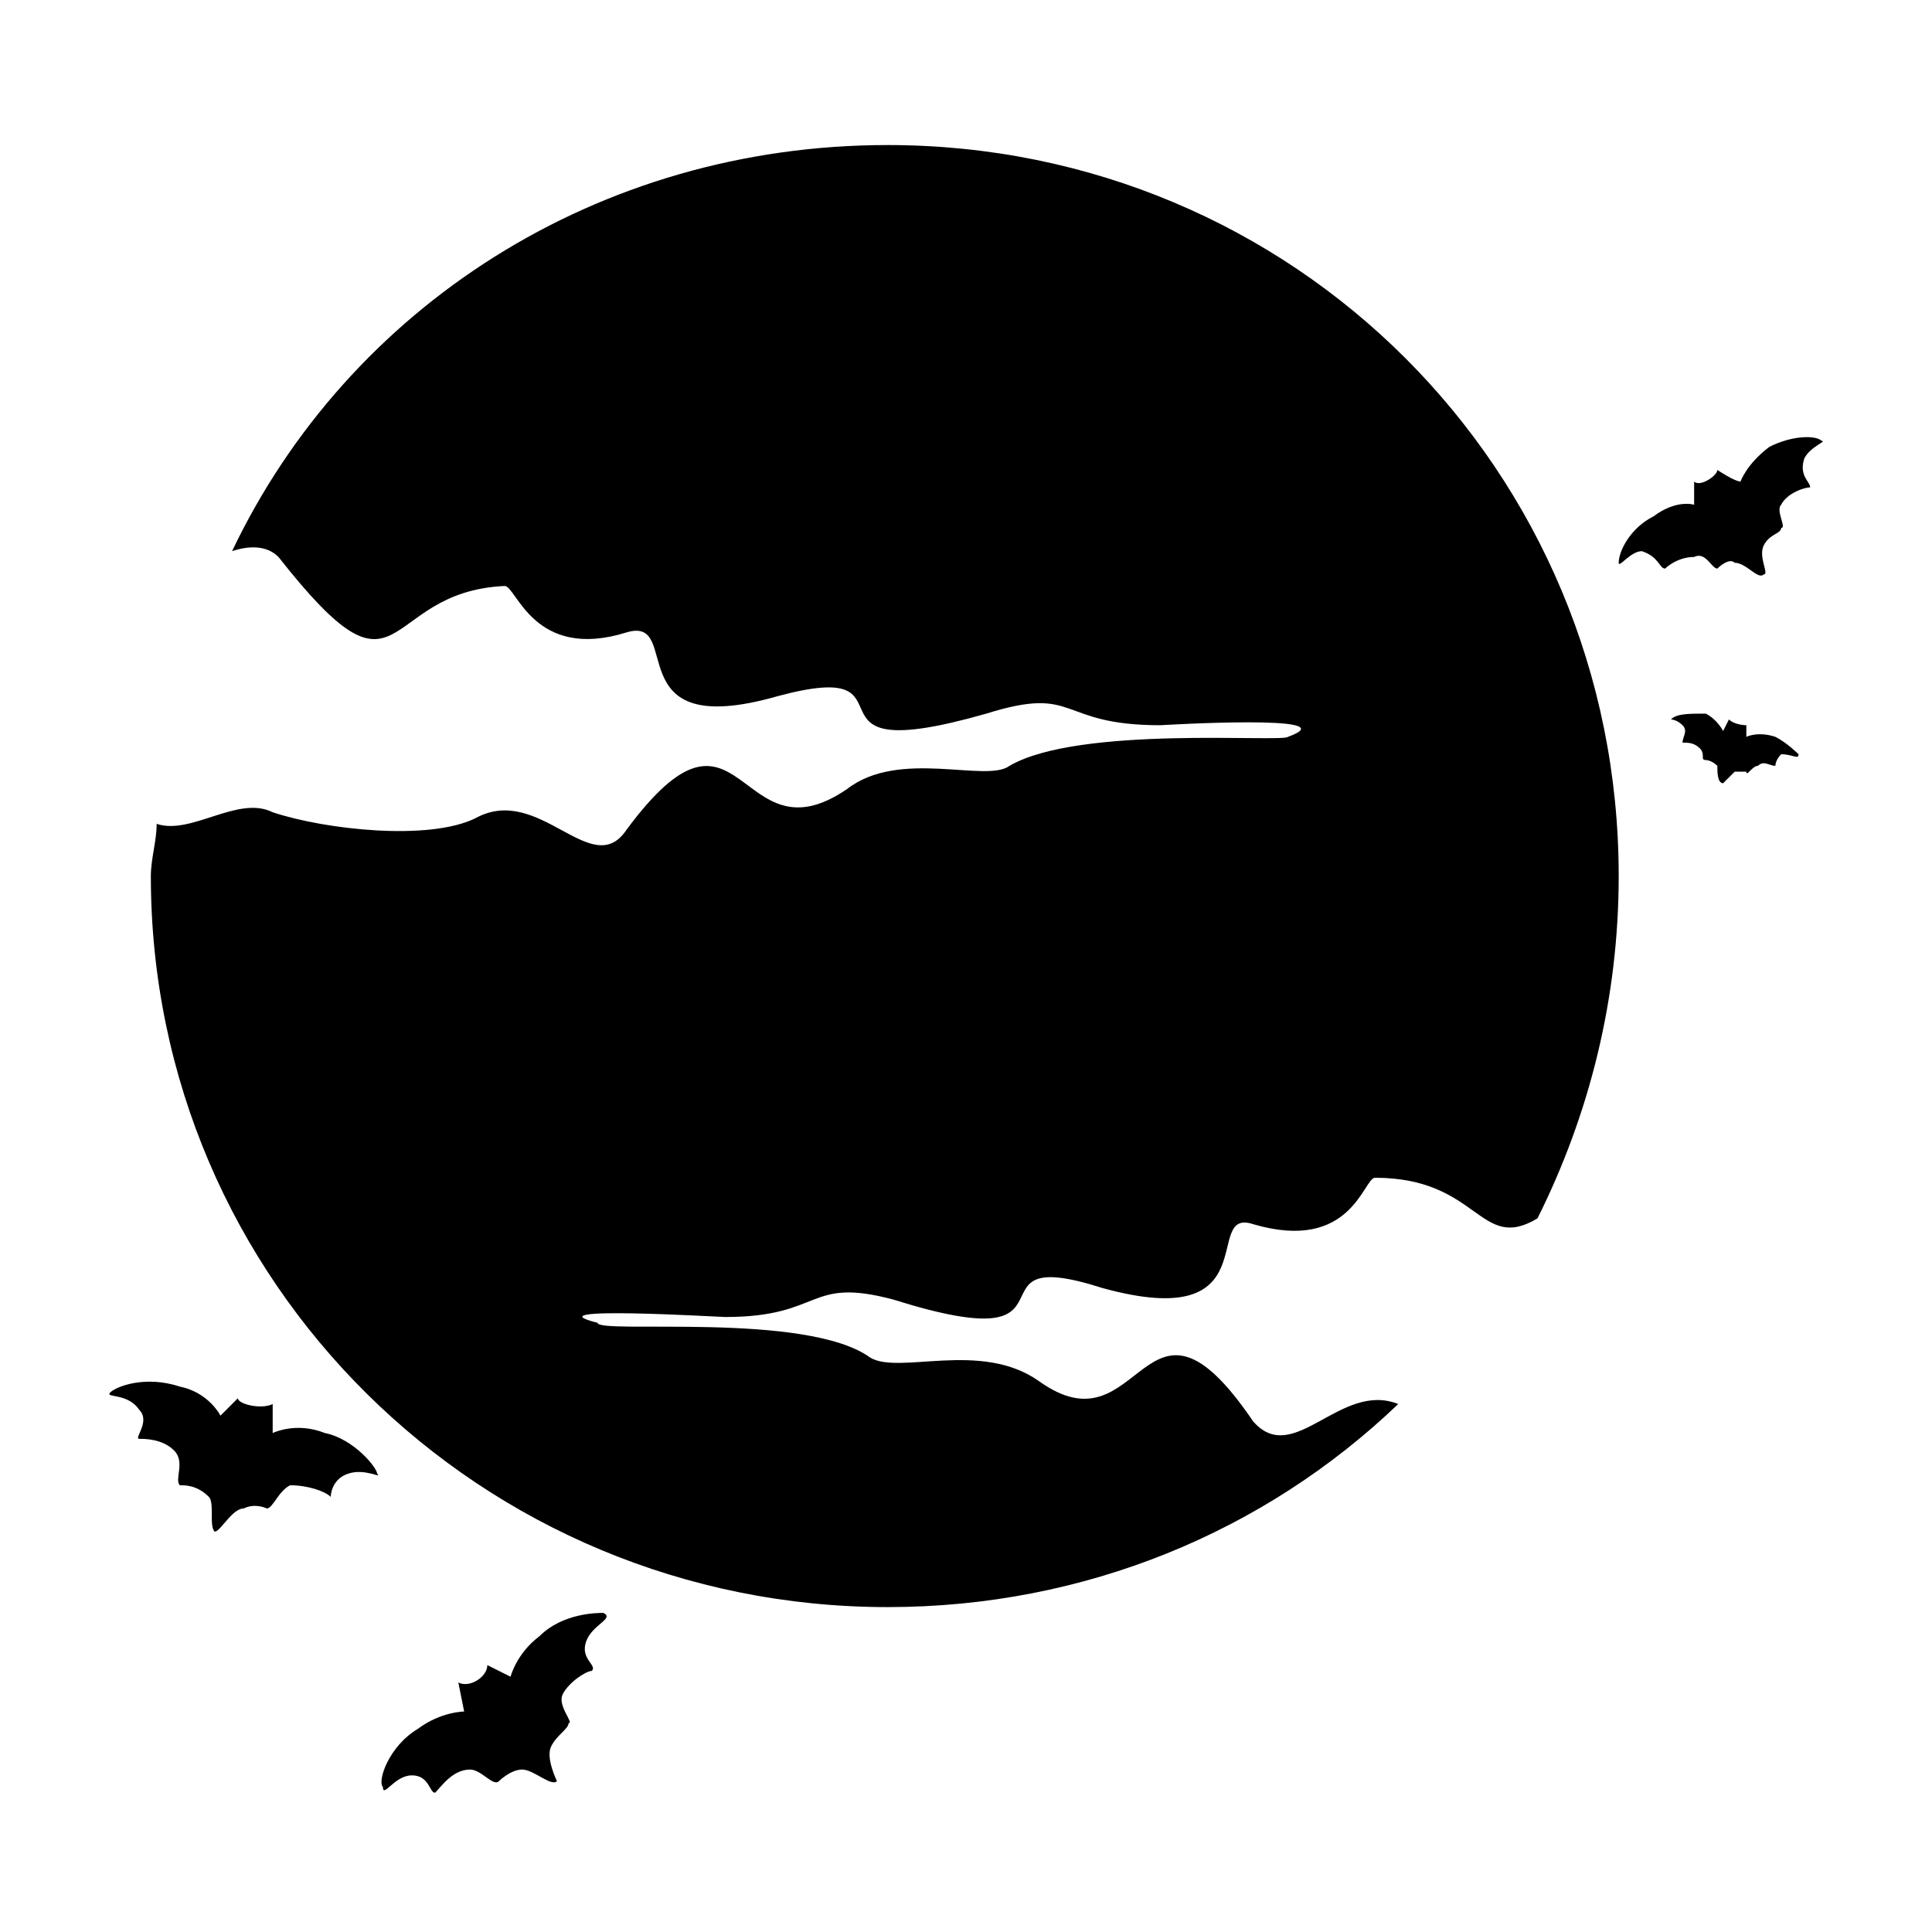
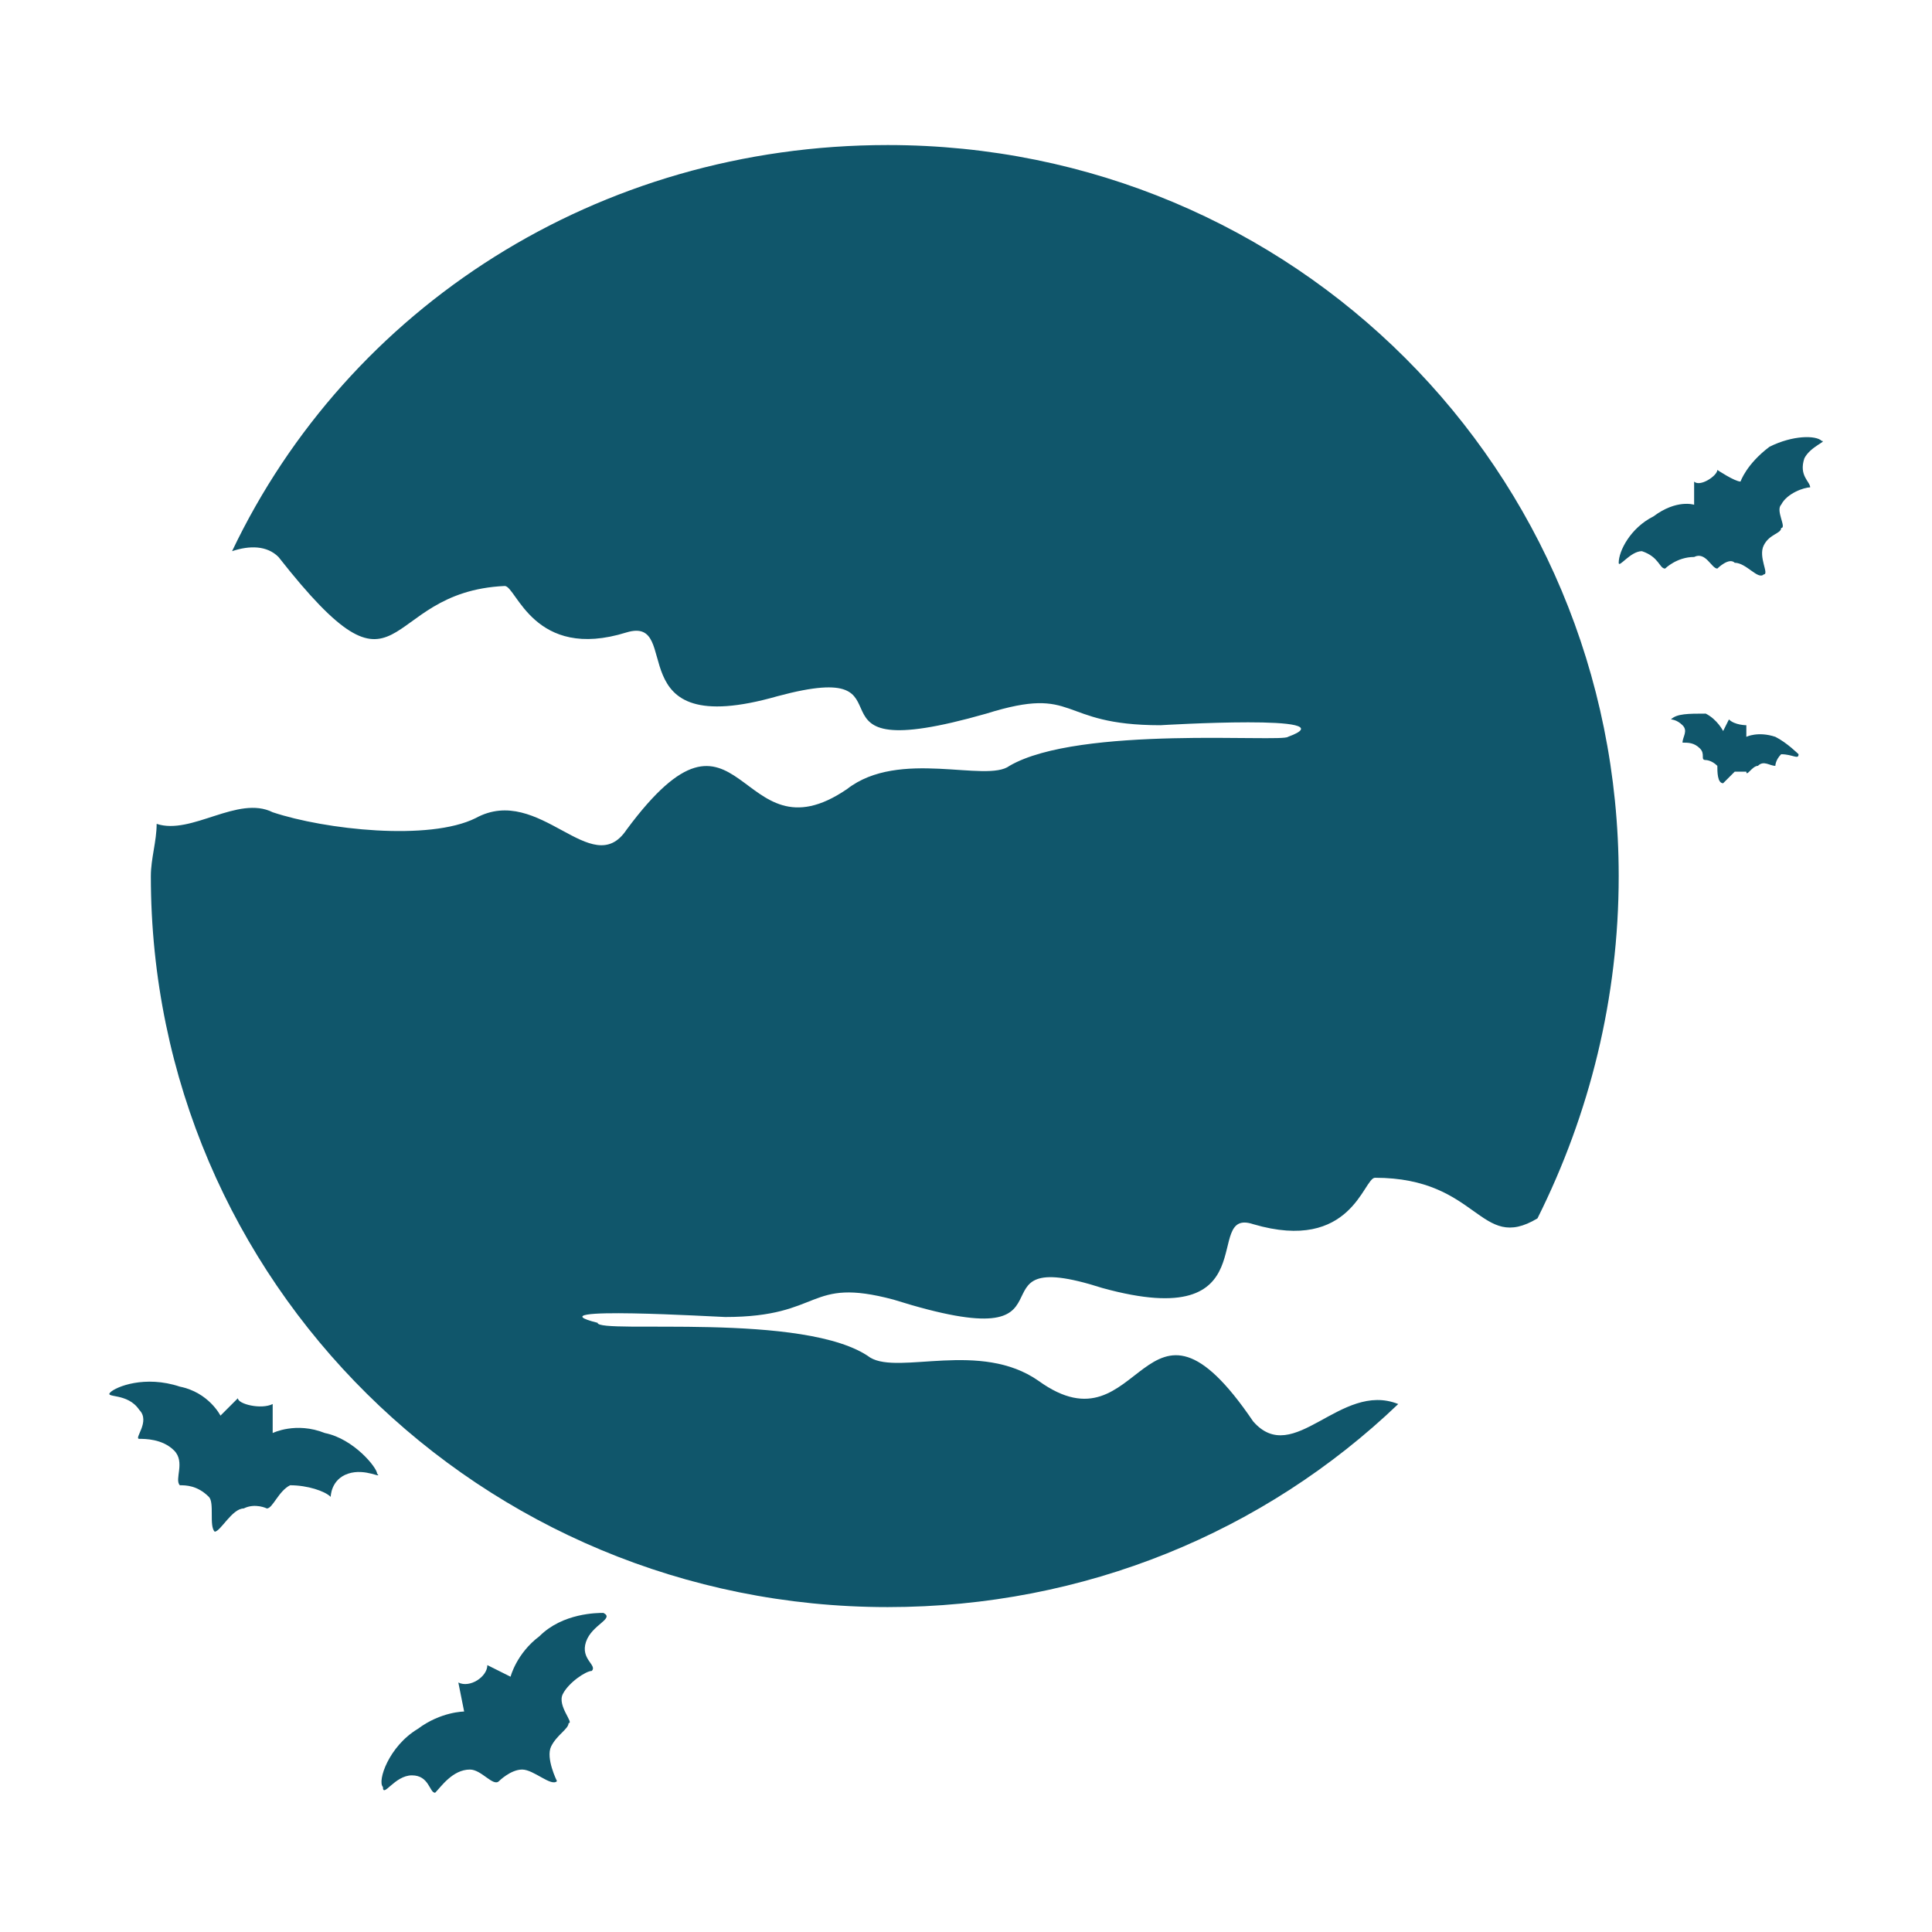
<svg xmlns="http://www.w3.org/2000/svg" xml:space="preserve" version="1.1" style="shape-rendering:geometricPrecision;text-rendering:geometricPrecision;image-rendering:optimizeQuality;" viewBox="0 0 333 333" x="0px" y="0px" fill-rule="evenodd" clip-rule="evenodd">
  <defs>
    <style type="text/css">
   
-     .fil0 {fill:black}
+     .fil0 {fill:#10566b}
   
  </style>
  </defs>
  <g>
    <path class="fil0" d="M153 25c70,0 126,56 126,126 0,21 -5,41 -14,59 -10,6 -10,-7 -28,-7 -2,0 -4,13 -21,8 -9,-3 3,19 -26,11 -25,-8 -1,13 -36,2 -15,-4 -12,3 -29,3 -1,0 -34,-2 -22,1 0,2 36,-2 47,6 5,3 19,-3 29,4 18,13 18,-21 37,7 7,8 15,-7 25,-3 -23,22 -54,35 -88,35 -70,0 -127,-56 -127,-126 0,-3 1,-6 1,-9 6,2 14,-5 20,-2 9,3 27,5 35,1 11,-6 20,11 26,2 20,-27 19,6 38,-7 9,-7 24,-1 28,-4 12,-7 47,-4 48,-5 11,-4 -22,-2 -22,-2 -18,0 -14,-7 -30,-2 -35,10 -10,-10 -36,-3 -28,8 -16,-14 -26,-11 -16,5 -19,-8 -21,-8 -22,1 -17,23 -39,-5 -2,-2 -5,-2 -8,-1 20,-42 63,-70 113,-70zm-74 265c0,0 1,5 1,5 0,0 -4,0 -8,3 -5,3 -7,9 -6,10 0,2 2,-2 5,-2 3,0 3,3 4,3 1,-1 3,-4 6,-4 2,0 4,3 5,2 0,0 2,-2 4,-2 2,0 5,3 6,2 0,0 -2,-4 -1,-6 1,-2 3,-3 3,-4 1,0 -2,-3 -1,-5 1,-2 4,-4 5,-4 1,-1 -2,-2 -1,-5 1,-3 5,-4 3,-5 -1,0 -7,0 -11,4 -4,3 -5,7 -5,7 0,0 -4,-2 -4,-2 0,2 -3,4 -5,3zm-38 -49c0,0 -3,3 -3,3 0,0 -2,-4 -7,-5 -6,-2 -11,0 -12,1 -1,1 3,0 5,3 2,2 -1,5 0,5 1,0 4,0 6,2 2,2 0,5 1,6 1,0 3,0 5,2 1,1 0,5 1,6 1,0 3,-4 5,-4 2,-1 4,0 4,0 1,0 2,-3 4,-4 3,0 6,1 7,2 0,0 0,-3 3,-4 3,-1 6,1 5,0 0,-1 -4,-6 -9,-7 -5,-2 -9,0 -9,0 0,0 0,-5 0,-5 -2,1 -6,0 -6,-1zm251 -158c0,0 0,4 0,4 0,0 -3,-1 -7,2 -4,2 -6,6 -6,8 0,1 2,-2 4,-2 3,1 3,3 4,3 0,0 2,-2 5,-2 2,-1 3,2 4,2 0,0 2,-2 3,-1 2,0 4,3 5,2 1,0 -1,-3 0,-5 1,-2 3,-2 3,-3 1,0 -1,-3 0,-4 1,-2 4,-3 5,-3 0,-1 -2,-2 -1,-5 1,-2 4,-3 3,-3 -1,-1 -5,-1 -9,1 -4,3 -5,6 -5,6 -1,0 -4,-2 -4,-2 0,1 -3,3 -4,2zm6 41c0,0 -1,2 -1,2 0,0 -1,-2 -3,-3 -3,0 -5,0 -6,1 0,0 1,0 2,1 1,1 0,2 0,3 1,0 2,0 3,1 1,1 0,2 1,2 0,0 1,0 2,1 0,1 0,3 1,3 0,0 1,-1 2,-2 1,0 2,0 2,0 0,1 1,-1 2,-1 1,-1 2,0 3,0 0,0 0,-1 1,-2 2,0 3,1 3,0 0,0 -2,-2 -4,-3 -3,-1 -5,0 -5,0 0,0 0,-2 0,-2 0,0 -2,0 -3,-1z" />
  </g>
</svg>
